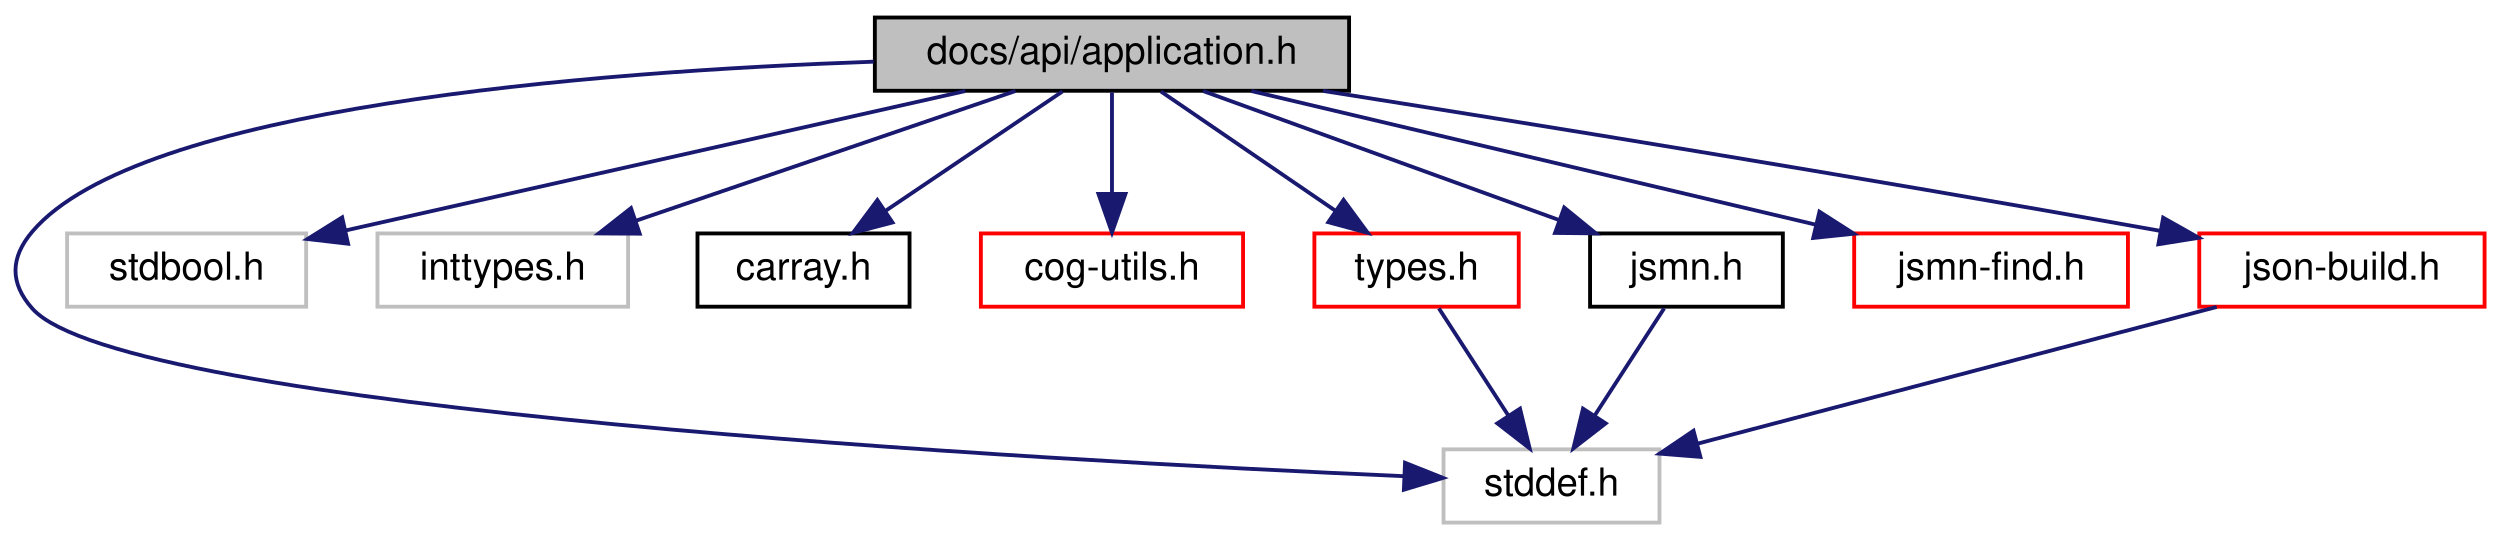
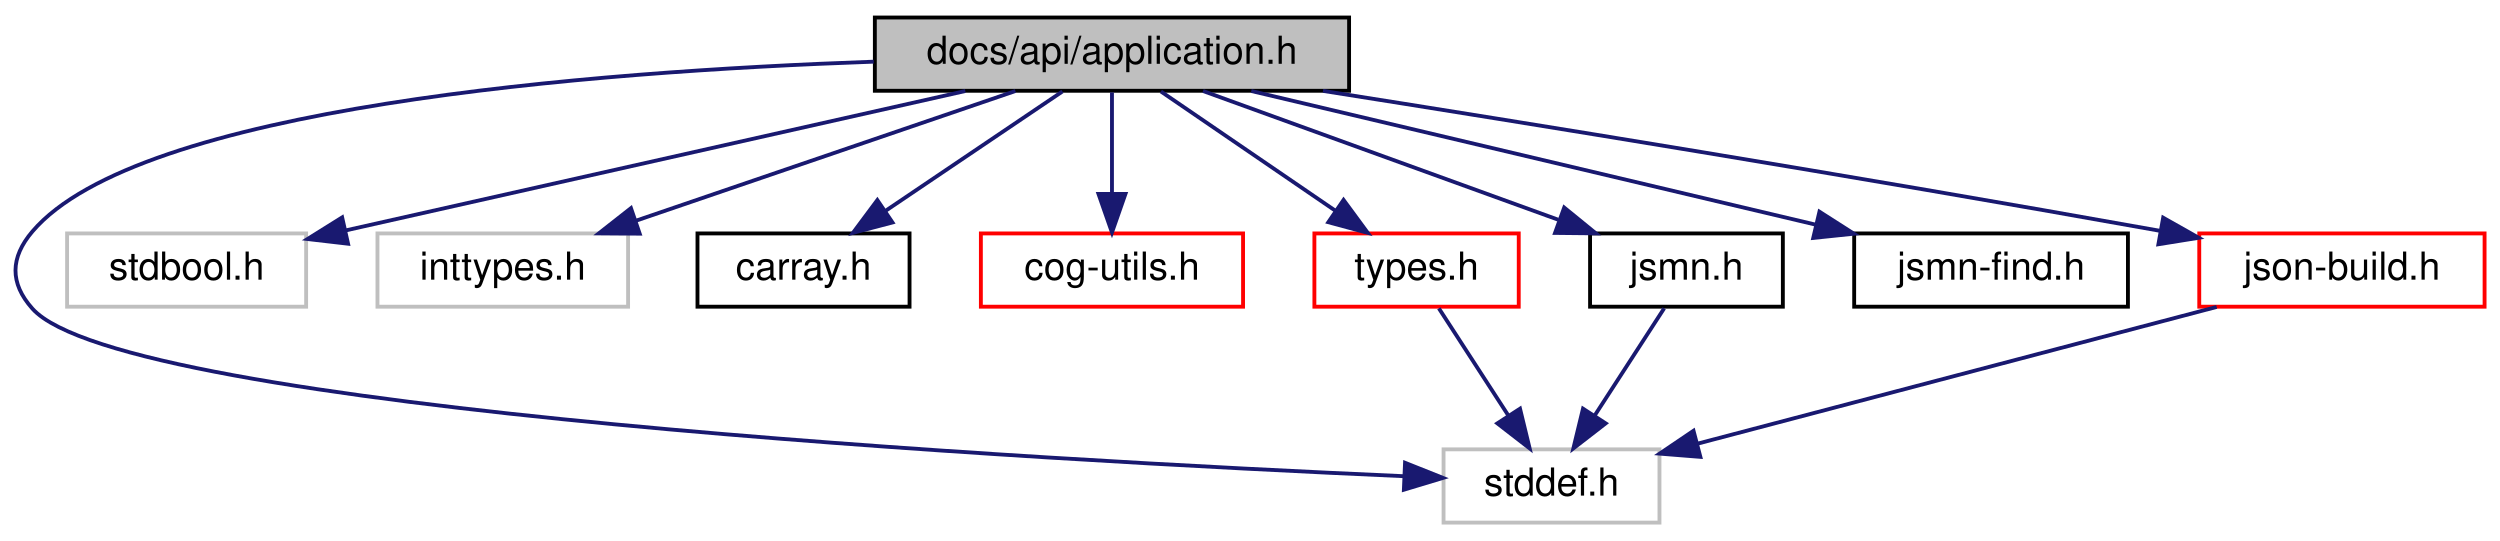
<svg xmlns="http://www.w3.org/2000/svg" xmlns:xlink="http://www.w3.org/1999/xlink" width="648pt" height="140pt" viewBox="0.00 0.00 648.40 140.00">
  <g id="graph0" class="graph" transform="scale(1 1) rotate(0) translate(4 136)">
    <g id="node1" class="node">
      <g id="a_node1">
        <a xlink:title="Generated code.">
          <polygon fill="#bfbfbf" stroke="black" points="222.9,-112.5 222.9,-131.5 345.9,-131.5 345.9,-112.5 222.9,-112.5" />
          <text text-anchor="middle" x="284.4" y="-119.5" font-family="Helvetica,sans-Serif" font-size="10.00">docs/api/application.h</text>
        </a>
      </g>
    </g>
    <g id="node2" class="node">
      <g id="a_node2">
        <a xlink:title=" ">
          <polygon fill="none" stroke="#bfbfbf" points="370.4,-0.5 370.4,-19.5 426.4,-19.5 426.4,-0.5 370.4,-0.5" />
          <text text-anchor="middle" x="398.4" y="-7.5" font-family="Helvetica,sans-Serif" font-size="10.00">stddef.h</text>
        </a>
      </g>
    </g>
    <g id="edge1" class="edge">
      <path fill="none" stroke="midnightblue" d="M222.61,-120.05C148.82,-117.46 31.86,-108.23 4.4,-76 -1.36,-69.23 -1.52,-62.63 4.4,-56 27.85,-29.72 265.52,-16.7 359.98,-12.54" />
      <polygon fill="midnightblue" stroke="midnightblue" points="360.41,-16.02 370.25,-12.09 360.11,-9.03 360.41,-16.02" />
    </g>
    <g id="node3" class="node">
      <g id="a_node3">
        <a xlink:title=" ">
          <polygon fill="none" stroke="#bfbfbf" points="13.4,-56.5 13.4,-75.5 75.4,-75.5 75.4,-56.5 13.4,-56.5" />
          <text text-anchor="middle" x="44.4" y="-63.5" font-family="Helvetica,sans-Serif" font-size="10.00">stdbool.h</text>
        </a>
      </g>
    </g>
    <g id="edge2" class="edge">
      <path fill="none" stroke="midnightblue" d="M246.37,-112.44C202.5,-102.57 130.64,-86.4 85.51,-76.25" />
      <polygon fill="midnightblue" stroke="midnightblue" points="86.27,-72.83 75.75,-74.05 84.74,-79.66 86.27,-72.83" />
    </g>
    <g id="node4" class="node">
      <g id="a_node4">
        <a xlink:title=" ">
          <polygon fill="none" stroke="#bfbfbf" points="93.9,-56.5 93.9,-75.5 158.9,-75.5 158.9,-56.5 93.9,-56.5" />
          <text text-anchor="middle" x="126.4" y="-63.5" font-family="Helvetica,sans-Serif" font-size="10.00">inttypes.h</text>
        </a>
      </g>
    </g>
    <g id="edge3" class="edge">
      <path fill="none" stroke="midnightblue" d="M259.36,-112.44C232.78,-103.36 190.59,-88.94 160.88,-78.78" />
      <polygon fill="midnightblue" stroke="midnightblue" points="161.91,-75.44 151.32,-75.52 159.65,-82.06 161.91,-75.44" />
    </g>
    <g id="node5" class="node">
      <g id="a_node5">
        <a xlink:href="carray_8h.html" target="_top" xlink:title=" ">
          <polygon fill="none" stroke="black" points="176.9,-56.5 176.9,-75.5 231.9,-75.5 231.9,-56.5 176.9,-56.5" />
          <text text-anchor="middle" x="204.4" y="-63.5" font-family="Helvetica,sans-Serif" font-size="10.00">carray.h</text>
        </a>
      </g>
    </g>
    <g id="edge4" class="edge">
      <path fill="none" stroke="midnightblue" d="M271.55,-112.32C259.18,-103.98 240.27,-91.21 225.66,-81.35" />
      <polygon fill="midnightblue" stroke="midnightblue" points="227.47,-78.35 217.22,-75.65 223.55,-84.15 227.47,-78.35" />
    </g>
    <g id="node6" class="node">
      <g id="a_node6">
        <a xlink:href="cog-utils_8h.html" target="_top" xlink:title=" ">
          <polygon fill="none" stroke="red" points="250.4,-56.5 250.4,-75.5 318.4,-75.5 318.4,-56.5 250.4,-56.5" />
          <text text-anchor="middle" x="284.4" y="-63.5" font-family="Helvetica,sans-Serif" font-size="10.00">cog-utils.h</text>
        </a>
      </g>
    </g>
    <g id="edge5" class="edge">
      <path fill="none" stroke="midnightblue" d="M284.4,-112.08C284.4,-105.01 284.4,-94.86 284.4,-85.99" />
      <polygon fill="midnightblue" stroke="midnightblue" points="287.9,-85.75 284.4,-75.75 280.9,-85.75 287.9,-85.75" />
    </g>
    <g id="node7" class="node">
      <g id="a_node7">
        <a xlink:href="types_8h.html" target="_top" xlink:title=" ">
          <polygon fill="none" stroke="red" points="336.9,-56.5 336.9,-75.5 389.9,-75.5 389.9,-56.5 336.9,-56.5" />
          <text text-anchor="middle" x="363.4" y="-63.5" font-family="Helvetica,sans-Serif" font-size="10.00">types.h</text>
        </a>
      </g>
    </g>
    <g id="edge6" class="edge">
      <path fill="none" stroke="midnightblue" d="M297.09,-112.32C309.3,-103.98 327.98,-91.21 342.4,-81.35" />
      <polygon fill="midnightblue" stroke="midnightblue" points="344.46,-84.19 350.74,-75.65 340.51,-78.41 344.46,-84.19" />
    </g>
    <g id="node8" class="node">
      <g id="a_node8">
        <a xlink:href="jsmn_8h.html" target="_top" xlink:title=" ">
          <polygon fill="none" stroke="black" points="408.4,-56.5 408.4,-75.5 458.4,-75.5 458.4,-56.5 408.4,-56.5" />
          <text text-anchor="middle" x="433.4" y="-63.5" font-family="Helvetica,sans-Serif" font-size="10.00">jsmn.h</text>
        </a>
      </g>
    </g>
    <g id="edge8" class="edge">
      <path fill="none" stroke="midnightblue" d="M308.01,-112.44C332.86,-103.44 372.17,-89.19 400.15,-79.05" />
      <polygon fill="midnightblue" stroke="midnightblue" points="401.69,-82.21 409.9,-75.52 399.31,-75.63 401.69,-82.21" />
    </g>
    <g id="node9" class="node">
      <g id="a_node9">
        <a xlink:href="jsmn-find_8h.html" target="_top" xlink:title=" ">
-           <polygon fill="none" stroke="red" points="476.9,-56.5 476.9,-75.5 547.9,-75.5 547.9,-56.5 476.9,-56.5" />
+           <polygon fill="none" stroke="black" points="476.9,-56.5 476.9,-75.5 547.9,-75.5 547.9,-56.5 476.9,-56.5" />
          <text text-anchor="middle" x="512.4" y="-63.5" font-family="Helvetica,sans-Serif" font-size="10.00">jsmn-find.h</text>
        </a>
      </g>
    </g>
    <g id="edge10" class="edge">
      <path fill="none" stroke="midnightblue" d="M320.53,-112.44C360.17,-103.06 423.87,-87.97 466.89,-77.78" />
      <polygon fill="midnightblue" stroke="midnightblue" points="467.89,-81.14 476.82,-75.43 466.28,-74.33 467.89,-81.14" />
    </g>
    <g id="node10" class="node">
      <g id="a_node10">
        <a xlink:href="json-build_8h.html" target="_top" xlink:title=" ">
          <polygon fill="none" stroke="red" points="566.4,-56.5 566.4,-75.5 640.4,-75.5 640.4,-56.5 566.4,-56.5" />
          <text text-anchor="middle" x="603.4" y="-63.5" font-family="Helvetica,sans-Serif" font-size="10.00">json-build.h</text>
        </a>
      </g>
    </g>
    <g id="edge11" class="edge">
      <path fill="none" stroke="midnightblue" d="M339.13,-112.47C392.15,-104.1 475.09,-90.71 556.36,-76.15" />
      <polygon fill="midnightblue" stroke="midnightblue" points="557.04,-79.58 566.26,-74.37 555.8,-72.69 557.04,-79.58" />
    </g>
    <g id="edge7" class="edge">
      <path fill="none" stroke="midnightblue" d="M369.18,-56.08C374.07,-48.53 381.23,-37.49 387.23,-28.23" />
      <polygon fill="midnightblue" stroke="midnightblue" points="390.23,-30.05 392.73,-19.75 384.35,-26.24 390.23,-30.05" />
    </g>
    <g id="edge9" class="edge">
      <path fill="none" stroke="midnightblue" d="M427.62,-56.08C422.73,-48.53 415.57,-37.49 409.57,-28.23" />
      <polygon fill="midnightblue" stroke="midnightblue" points="412.45,-26.24 404.07,-19.75 406.57,-30.05 412.45,-26.24" />
    </g>
    <g id="edge12" class="edge">
      <path fill="none" stroke="midnightblue" d="M570.92,-56.44C534.33,-46.81 474.95,-31.17 436.29,-20.98" />
      <polygon fill="midnightblue" stroke="midnightblue" points="437.01,-17.55 426.45,-18.39 435.23,-24.32 437.01,-17.55" />
    </g>
  </g>
</svg>
